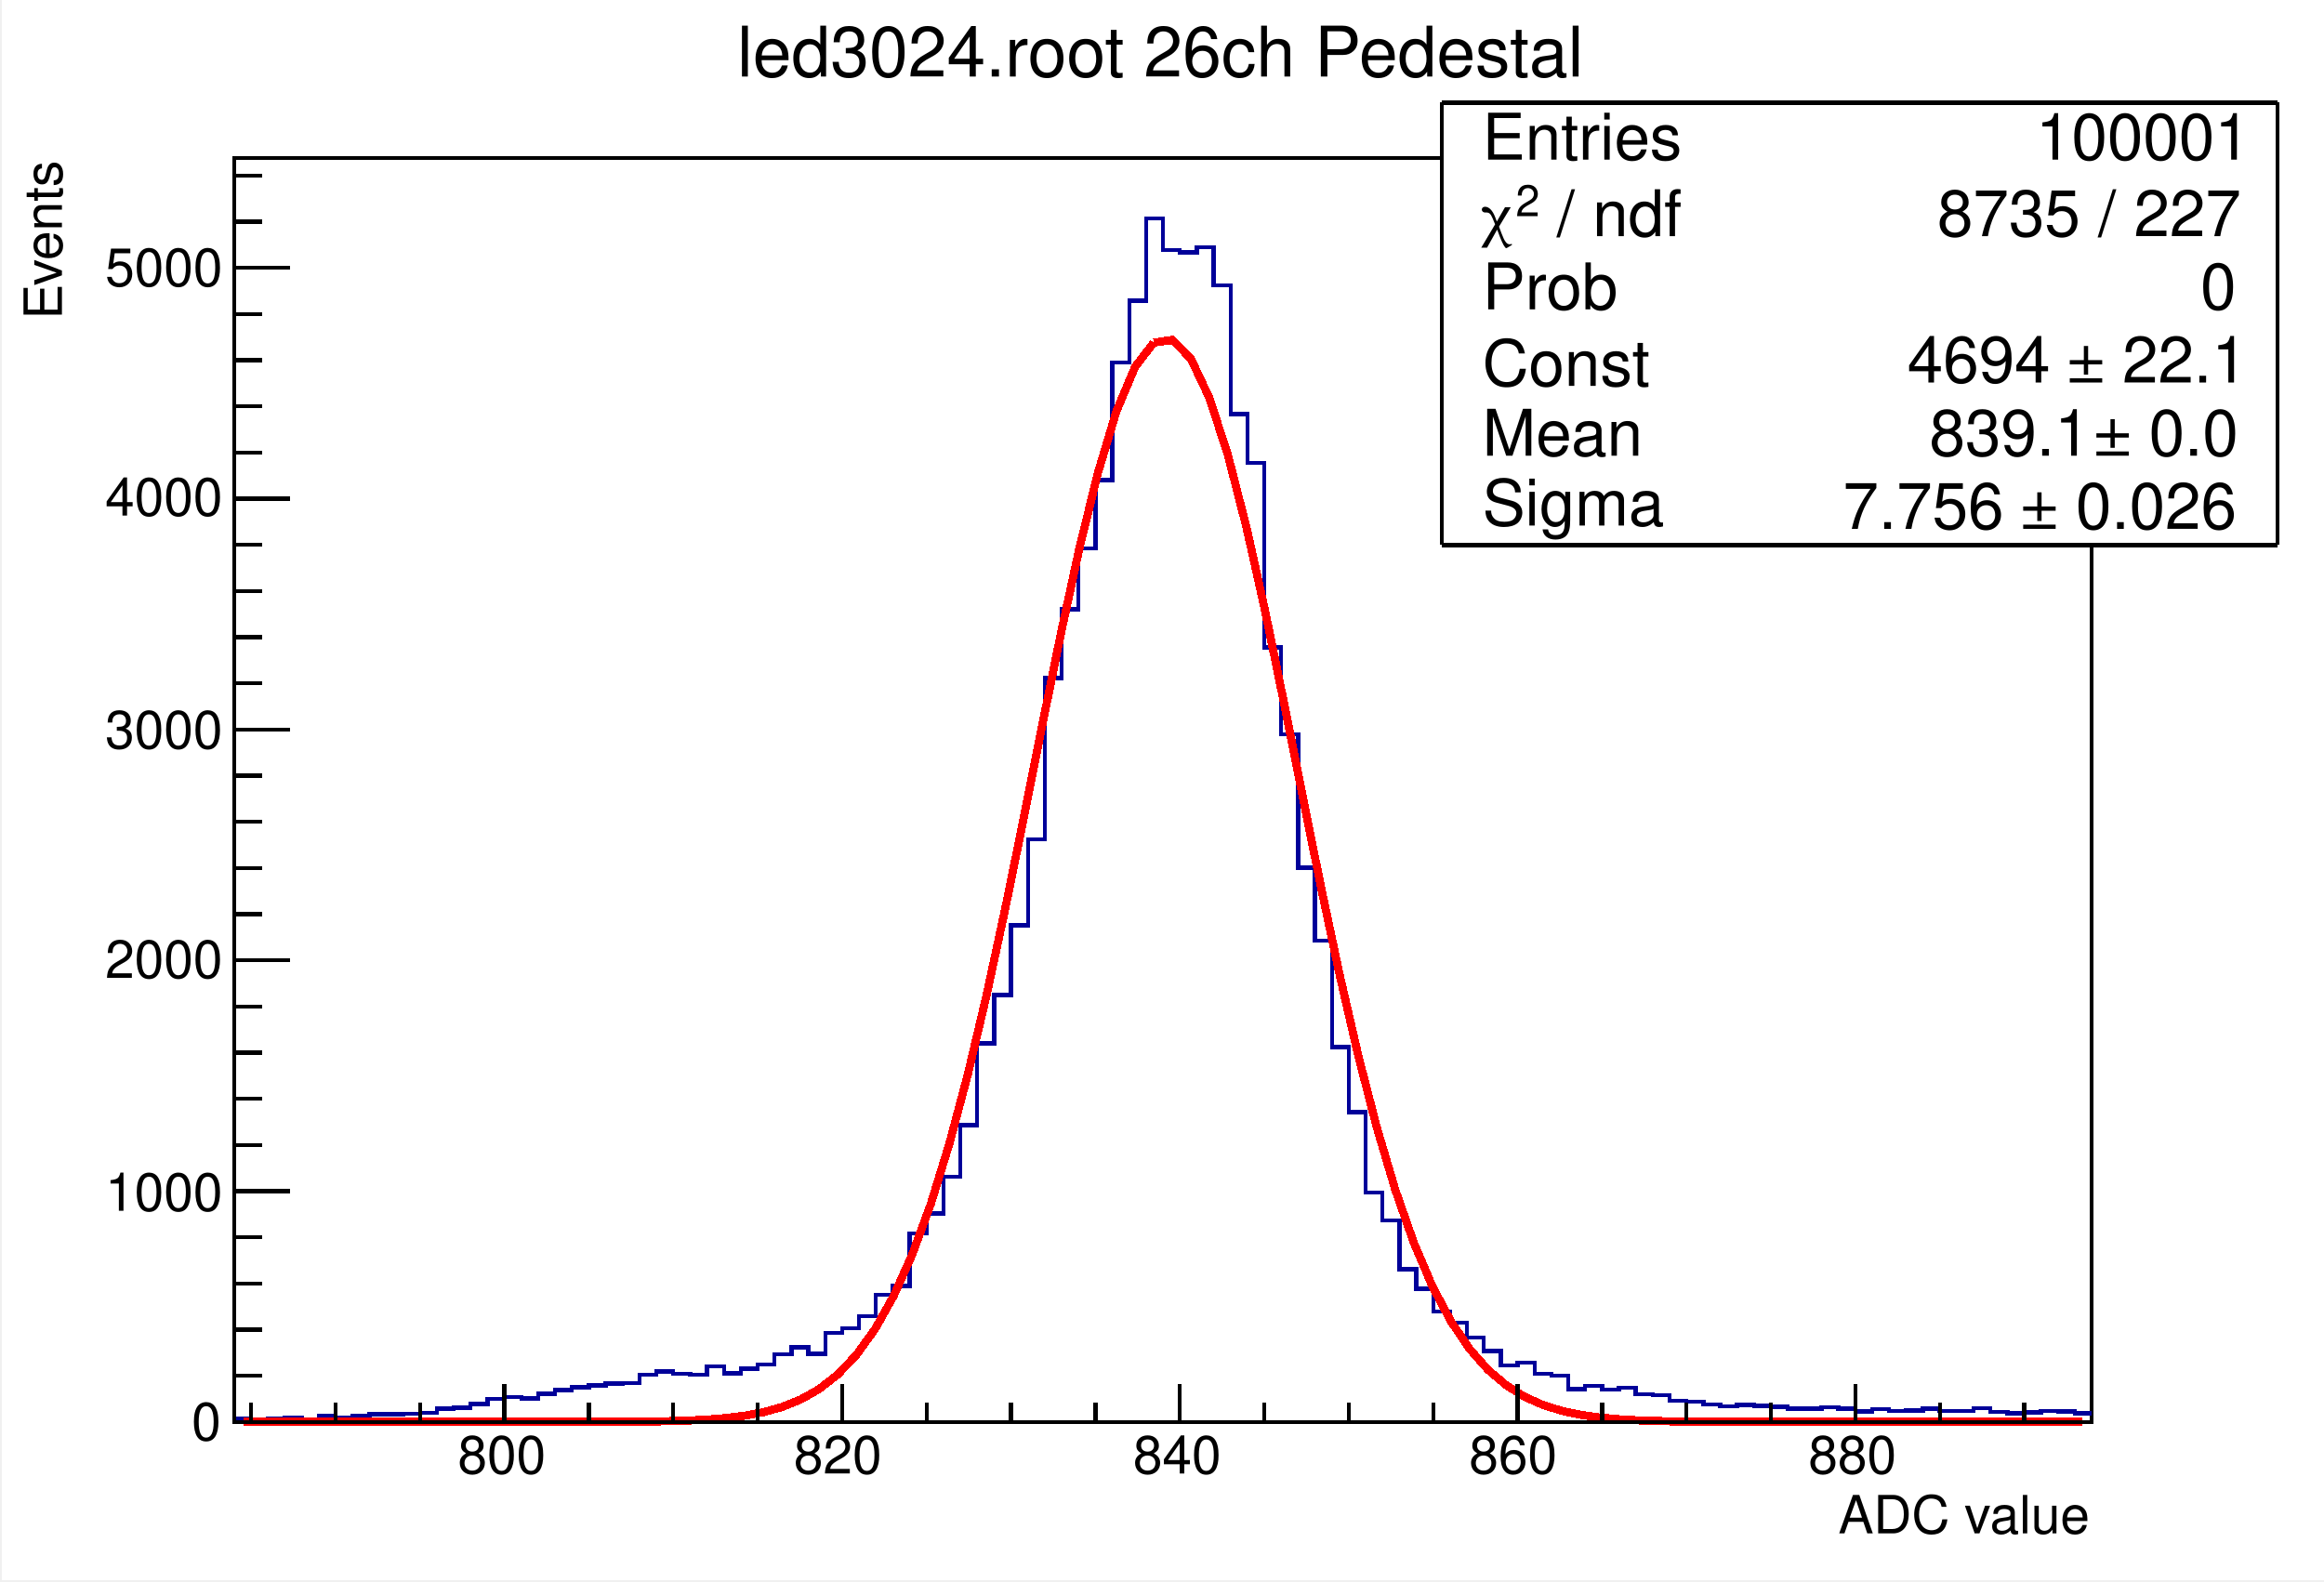
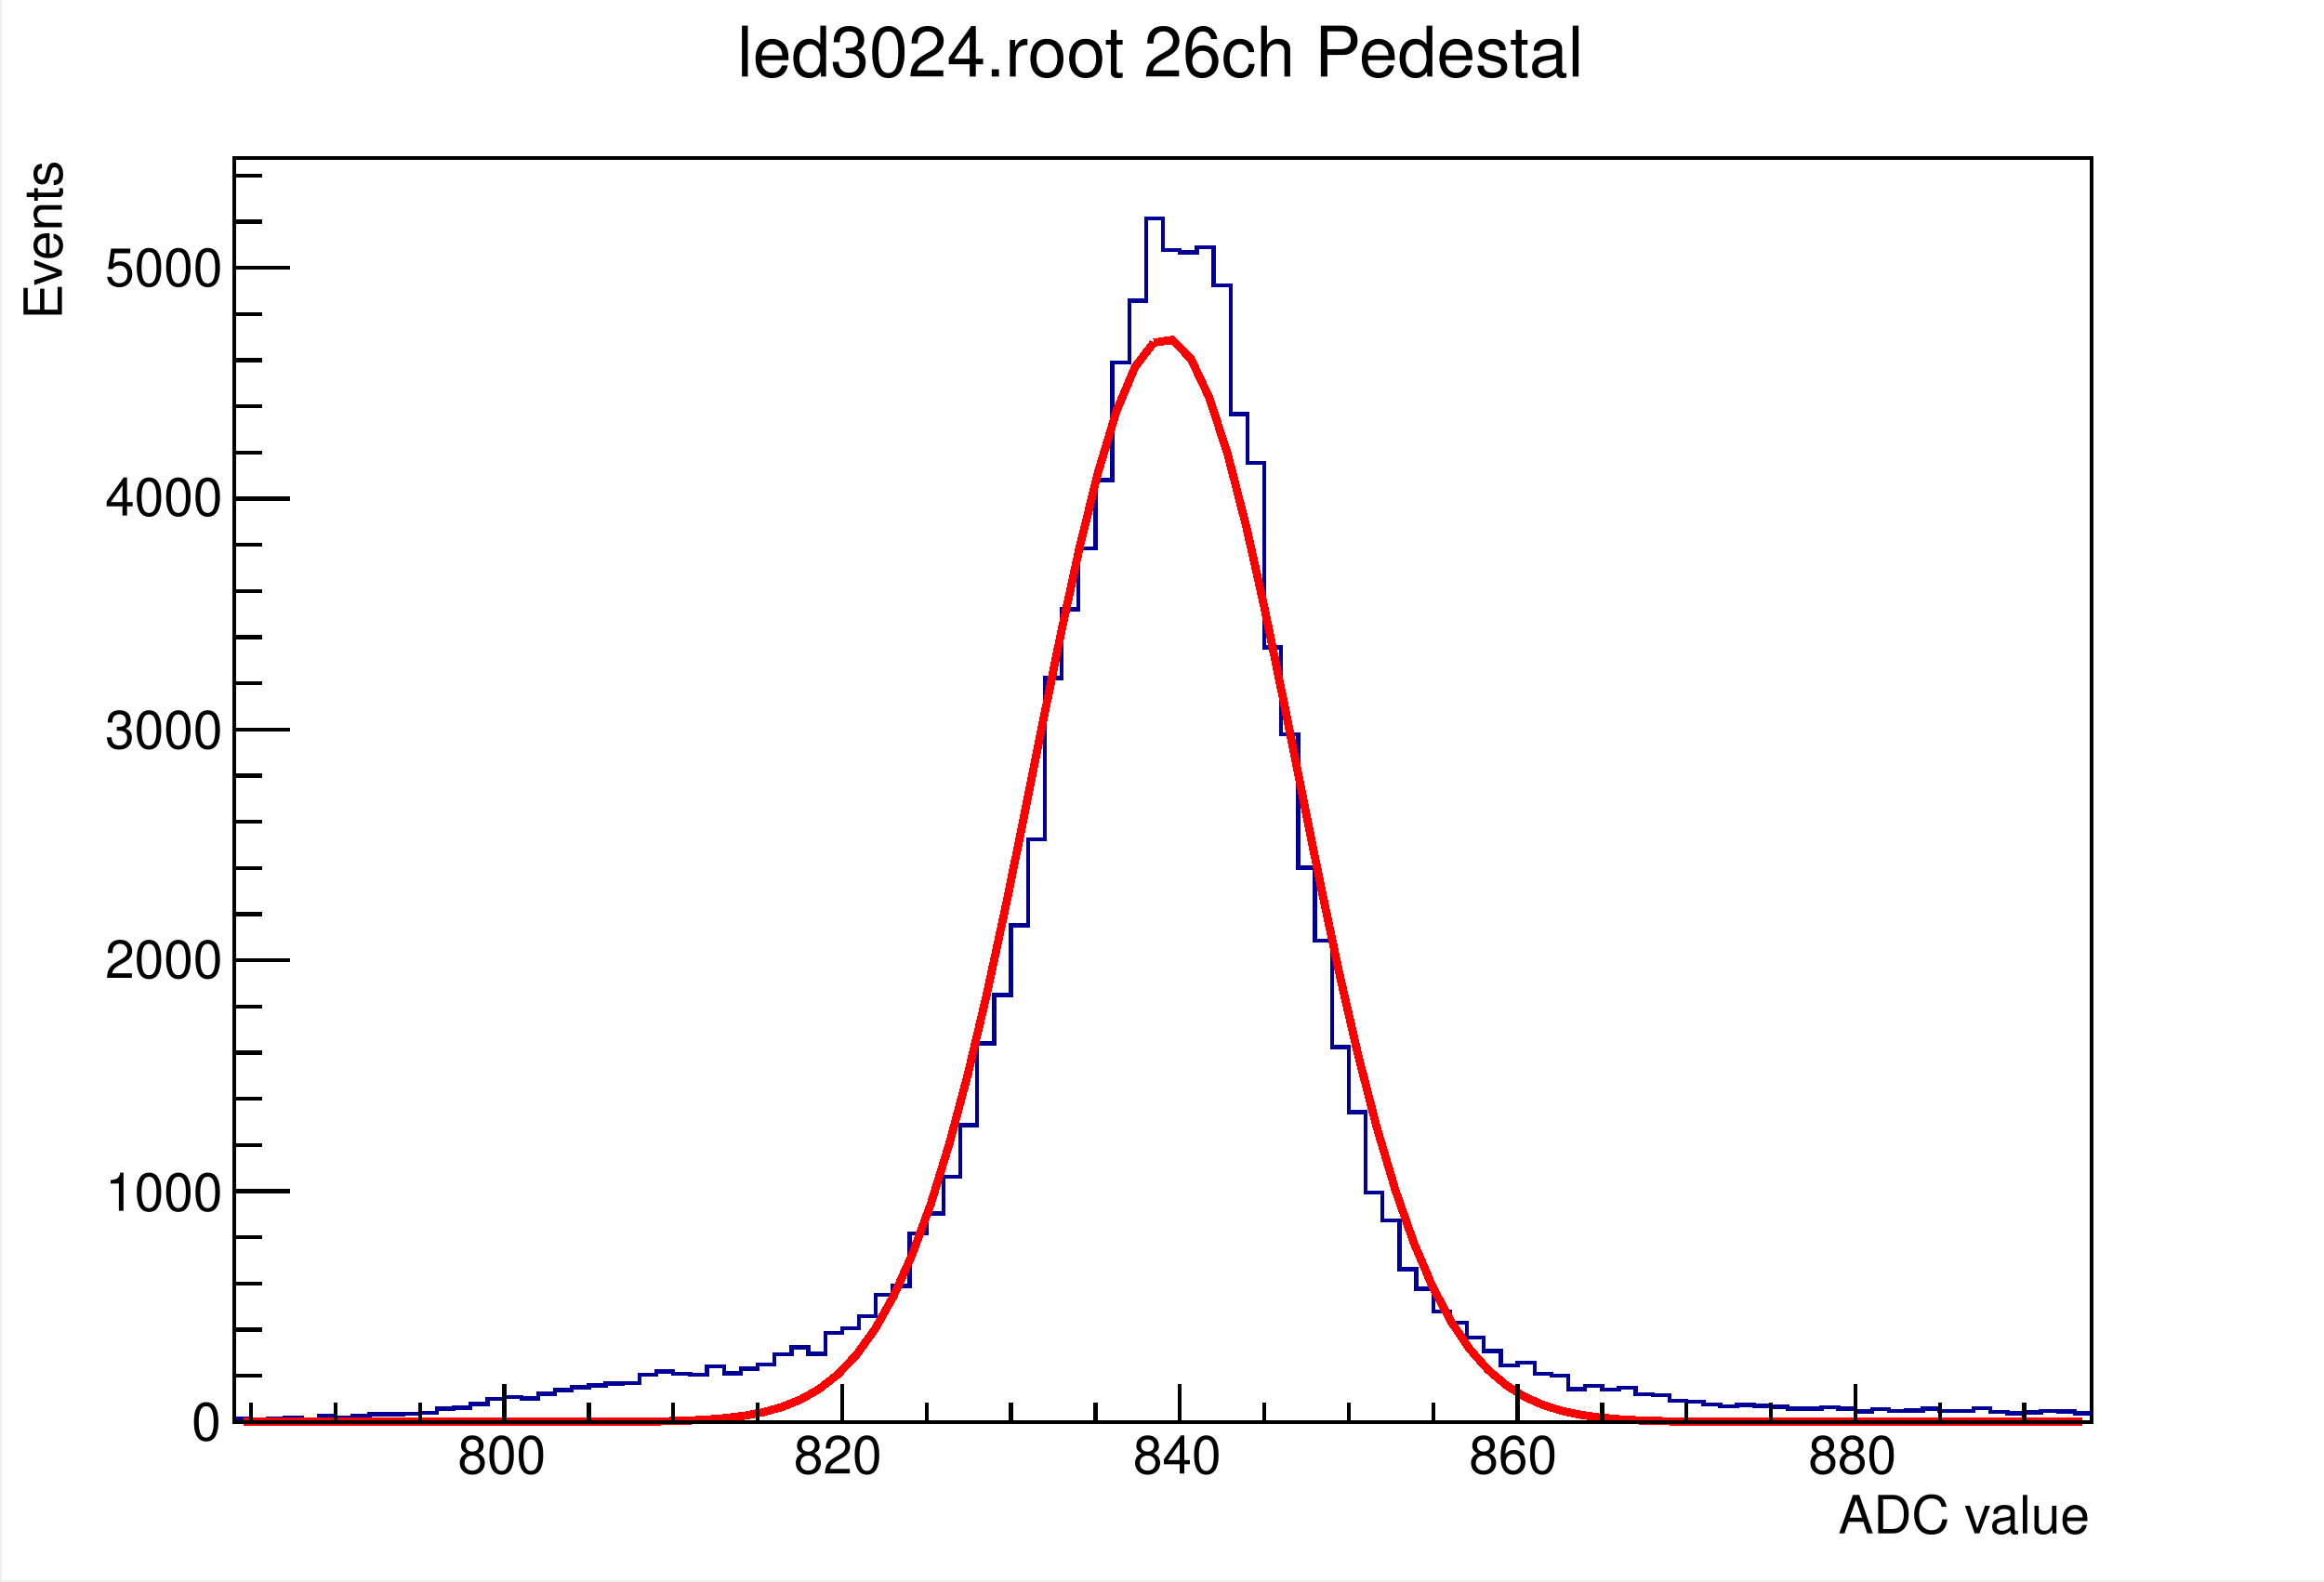
<svg xmlns="http://www.w3.org/2000/svg" width="567.429" height="386.304" viewBox="0 0 567.429 386.304" shape-rendering="crispEdges">
  <defs>
</defs>
  <rect x="0.5" y="0" width="566.929" height="385.804" fill="white" />
  <rect x="57.193" y="38.58" width="453.543" height="308.643" fill="white" />
  <rect x="57.193" y="38.58" width="453.543" height="308.643" fill="none" stroke="black" />
  <rect x="57.193" y="38.58" width="453.543" height="308.643" fill="white" />
  <rect x="57.193" y="38.58" width="453.543" height="308.643" fill="none" stroke="black" />
  <path d="M57.193,346.378h 4.123v 0.169h 4.123v -0.056h 4.123v -0.225h 4.123v 0.507h 4.123v -1.015h 4.123v 0.451h 4.123v -0.507h 4.123v -0.338h 4.123v -0.056h 4.123v -0.056h 4.123v -0.225h  4.123v -1.015h 4.123v -0.282h 4.123v -0.845h 4.123v -1.296h 4.123v -0.395h 4.123v 0.282h 4.123v -1.127h 4.123v -0.902h 4.123v -0.733h 4.123v -0.395h 4.123v -0.507h 4.123v -0.113h 4.123v  -1.973h 4.123v -0.789h 4.123v 0.564h 4.123v 0.169h 4.123v -2.086h 4.123v 1.804h 4.123v -1.184h 4.123v -0.958h 4.123v -2.593h 4.123v -1.691h 4.123v 1.578h 4.123v -5.017h 4.123v -1.184h 4.123v  -2.931h 4.123v -5.186h 4.123v -2.198h 4.123v -12.851h 4.123v -4.847h 4.123v -8.962h 4.123v -12.569h 4.123v -20.01h 4.123v -11.78h 4.123v -17.079h 4.123v -20.968h 4.123v -39.4h 4.123v -16.797h 4.123v  -14.88h 4.123v -16.628h 4.123v -28.69h 4.123v -15.162h 4.123v -20.122h 4.123v 7.778h 4.123v 0.564h 4.123v -1.296h 4.123v 9.413h 4.123v 31.339h 4.123v 11.95h 4.123v 45.092h 4.123v 21.137h 4.123v 32.636h  4.123v 17.811h 4.123v 25.985h 4.123v 15.895h 4.123v 19.559h 4.123v 6.877h 4.123v 11.95h 4.123v 4.735h 4.123v 5.58h 4.123v 2.706h 4.123v 3.607h 4.123v 3.269h 4.123v 3.607h 4.123v -0.676h 4.123v  2.649h 4.123v 0.451h 4.123v 3.326h 4.123v -0.845h 4.123v 0.958h 4.123v -0.451h 4.123v 1.578h 4.123v 0.282h 4.123v 1.353h 4.123v 0.113h 4.123v 0.733h 4.123v 0.507h 4.123v -0.395h 4.123v  0.282h 4.123v 0.225h 4.123v 0.395h 8.246v -0.338h 4.123v 0.395h 4.123v 0.676h 4.123v -0.564h 4.123v 0.451h 4.123v -0.169h 4.123v -0.451h 4.123v 0.62h 4.123v -0.056h 4.123v -0.676h  4.123v 0.958h 4.123v 0.282h 4.123v -0.225h 4.123v -0.282h 4.123v 0.113h 4.123v 0.451h 4.123" fill="none" stroke="#000099" />
  <path d="M59.461,347.224h 86.173l 4.535, -0.039l 4.535, -0.031l 4.535, -0.053l 4.535, -0.089l 4.535, -0.146l 4.535, -0.236l 4.535, -0.371l 4.535, -0.571l 4.535, -0.861l 4.535, -1.269l 4.535,  -1.83l 4.535, -2.579l 4.535, -3.553l 4.535, -4.782l 4.535, -6.288l 4.535, -8.072l 4.535, -10.112l 4.535, -12.354l 4.535, -14.706l 4.535, -17.042l 4.535, -19.2l 4.535, -20.994l 4.535, -22.229l 4.535,  -22.72l 4.535, -22.312l 4.535, -20.904l 4.535, -18.465l 4.535, -15.048l 4.535, -10.79l 4.535, -5.907" fill="none" stroke="#ff0000" stroke-width="2" />
  <path d="M281.697,83.67l 4.535, -0.674l 4.535, 4.599l 4.535, 9.599l 4.535, 14.039l 4.535, 17.686l 4.535, 20.382l 4.535, 22.052l 4.535, 22.707l 4.535, 22.431l 4.535, 21.368l 4.535, 19.697l 4.535, 17.613l  4.535, 15.306l 4.535, 12.945l 4.535, 10.665l 4.535, 8.567l 4.535, 6.715l 4.535, 5.138l 4.535, 3.84l 4.535, 2.804l 4.535, 2.001l 4.535, 1.396l 4.535, 0.952l 4.535, 0.635l 4.535, 0.415l 4.535,  0.265l 4.535, 0.166l 4.535, 0.101l 4.535, 0.061l 4.535, 0.036l 4.535, 0.045h 81.638" fill="none" stroke="#ff0000" stroke-width="2" />
  <path d="M503.933,347.224h 4.535" fill="none" stroke="#ff0000" stroke-width="2" />
-   <rect x="351.996" y="25.077" width="204.094" height="108.025" fill="white" />
-   <path d="M351.996,133.102h 204.094" fill="none" stroke="black" />
-   <path d="M556.091,133.102v -108.025" fill="none" stroke="black" />
-   <path d="M556.091,25.077h -204.094" fill="none" stroke="black" />
-   <path d="M351.996,25.077v 108.025" fill="none" stroke="black" />
-   <text xml:space="preserve" x="361.938" y="38.986" fill="black" font-size="15.696" font-family="Helvetica">Entries </text>
-   <text xml:space="preserve" x="492.705" y="38.986" fill="black" font-size="15.696" font-family="Helvetica"> 100001</text>
-   <text xml:space="preserve" x="375.745" y="57.668" fill="black" font-size="15.696" font-family="Helvetica"> / ndf </text>
-   <text xml:space="preserve" x="370.06" y="52.794" fill="black" font-size="10.631" font-family="Helvetica">2</text>
-   <text xml:space="preserve" x="361.938" y="57.668" fill="black" font-size="15.696" font-family="Times">χ</text>
-   <text xml:space="preserve" x="464.277" y="57.668" fill="black" font-size="15.696" font-family="Helvetica">  8735 / 227</text>
-   <text xml:space="preserve" x="361.938" y="75.536" fill="black" font-size="15.696" font-family="Helvetica">Prob  </text>
-   <text xml:space="preserve" x="515.447" y="75.536" fill="black" font-size="15.696" font-family="Helvetica">     0</text>
-   <text xml:space="preserve" x="361.938" y="94.218" fill="black" font-size="15.696" font-family="Helvetica">Const    </text>
-   <text xml:space="preserve" x="513.823" y="93.405" fill="black" font-size="15.696" font-family="Helvetica"> 22.1</text>
-   <text xml:space="preserve" x="504.888" y="93.405" fill="black" font-size="15.696" font-family="Times">±</text>
-   <text xml:space="preserve" x="456.967" y="93.405" fill="black" font-size="15.696" font-family="Helvetica">  4694 </text>
-   <text xml:space="preserve" x="361.938" y="111.274" fill="black" font-size="15.696" font-family="Helvetica">Mean     </text>
-   <text xml:space="preserve" x="520.32" y="111.274" fill="black" font-size="15.696" font-family="Helvetica"> 0.0</text>
-   <text xml:space="preserve" x="511.386" y="111.274" fill="black" font-size="15.696" font-family="Times">±</text>
-   <text xml:space="preserve" x="466.714" y="111.274" fill="black" font-size="15.696" font-family="Helvetica"> 839.1 </text>
-   <text xml:space="preserve" x="361.938" y="128.331" fill="black" font-size="15.696" font-family="Helvetica">Sigma    </text>
-   <text xml:space="preserve" x="502.452" y="129.143" fill="black" font-size="15.696" font-family="Helvetica"> 0.026</text>
-   <text xml:space="preserve" x="493.517" y="129.143" fill="black" font-size="15.696" font-family="Times">±</text>
-   <text xml:space="preserve" x="445.596" y="129.143" fill="black" font-size="15.696" font-family="Helvetica"> 7.756 </text>
  <path d="M57.193,347.224h 453.543" fill="none" stroke="black" />
  <path d="M123.163,337.964v 9.259" fill="none" stroke="black" />
  <path d="M143.778,342.594v 4.63" fill="none" stroke="black" />
  <path d="M164.394,342.594v 4.63" fill="none" stroke="black" />
  <path d="M185.01,342.594v 4.63" fill="none" stroke="black" />
  <path d="M205.625,337.964v 9.259" fill="none" stroke="black" />
  <path d="M226.241,342.594v 4.63" fill="none" stroke="black" />
  <path d="M246.856,342.594v 4.63" fill="none" stroke="black" />
  <path d="M267.472,342.594v 4.63" fill="none" stroke="black" />
  <path d="M288.088,337.964v 9.259" fill="none" stroke="black" />
  <path d="M308.703,342.594v 4.63" fill="none" stroke="black" />
  <path d="M329.319,342.594v 4.63" fill="none" stroke="black" />
  <path d="M349.935,342.594v 4.63" fill="none" stroke="black" />
  <path d="M370.55,337.964v 9.259" fill="none" stroke="black" />
  <path d="M391.166,342.594v 4.63" fill="none" stroke="black" />
  <path d="M411.781,342.594v 4.63" fill="none" stroke="black" />
  <path d="M432.397,342.594v 4.63" fill="none" stroke="black" />
  <path d="M453.013,337.964v 9.259" fill="none" stroke="black" />
  <path d="M123.163,337.964v 9.259" fill="none" stroke="black" />
  <path d="M102.547,342.594v 4.63" fill="none" stroke="black" />
  <path d="M81.932,342.594v 4.63" fill="none" stroke="black" />
  <path d="M61.316,342.594v 4.63" fill="none" stroke="black" />
  <path d="M453.013,337.964v 9.259" fill="none" stroke="black" />
  <path d="M473.628,342.594v 4.63" fill="none" stroke="black" />
  <path d="M494.244,342.594v 4.63" fill="none" stroke="black" />
  <text xml:space="preserve" x="111.774" y="359.813" fill="black" font-size="12.888" font-family="Helvetica">800</text>
  <text xml:space="preserve" x="193.808" y="359.813" fill="black" font-size="12.888" font-family="Helvetica">820</text>
  <text xml:space="preserve" x="276.655" y="359.813" fill="black" font-size="12.888" font-family="Helvetica">840</text>
  <text xml:space="preserve" x="358.689" y="359.813" fill="black" font-size="12.888" font-family="Helvetica">860</text>
  <text xml:space="preserve" x="441.535" y="359.813" fill="black" font-size="12.888" font-family="Helvetica">880</text>
  <text xml:space="preserve" x="448.845" y="374.433" fill="black" font-size="12.888" font-family="Helvetica">ADC value</text>
  <path d="M57.193,347.224v -308.643" fill="none" stroke="black" />
  <path d="M70.799,347.224h -13.606" fill="none" stroke="black" />
  <path d="M63.996,335.951h -6.803" fill="none" stroke="black" />
  <path d="M63.996,324.678h -6.803" fill="none" stroke="black" />
  <path d="M63.996,313.404h -6.803" fill="none" stroke="black" />
  <path d="M63.996,302.131h -6.803" fill="none" stroke="black" />
  <path d="M70.799,290.858h -13.606" fill="none" stroke="black" />
  <path d="M63.996,279.585h -6.803" fill="none" stroke="black" />
  <path d="M63.996,268.312h -6.803" fill="none" stroke="black" />
  <path d="M63.996,257.039h -6.803" fill="none" stroke="black" />
  <path d="M63.996,245.766h -6.803" fill="none" stroke="black" />
  <path d="M70.799,234.493h -13.606" fill="none" stroke="black" />
  <path d="M63.996,223.22h -6.803" fill="none" stroke="black" />
  <path d="M63.996,211.947h -6.803" fill="none" stroke="black" />
  <path d="M63.996,200.673h -6.803" fill="none" stroke="black" />
  <path d="M63.996,189.4h -6.803" fill="none" stroke="black" />
  <path d="M70.799,178.127h -13.606" fill="none" stroke="black" />
  <path d="M63.996,166.854h -6.803" fill="none" stroke="black" />
  <path d="M63.996,155.581h -6.803" fill="none" stroke="black" />
  <path d="M63.996,144.308h -6.803" fill="none" stroke="black" />
  <path d="M63.996,133.035h -6.803" fill="none" stroke="black" />
  <path d="M70.799,121.762h -13.606" fill="none" stroke="black" />
  <path d="M63.996,110.489h -6.803" fill="none" stroke="black" />
  <path d="M63.996,99.216h -6.803" fill="none" stroke="black" />
  <path d="M63.996,87.942h -6.803" fill="none" stroke="black" />
  <path d="M63.996,76.669h -6.803" fill="none" stroke="black" />
  <path d="M70.799,65.396h -13.606" fill="none" stroke="black" />
  <path d="M70.799,65.396h -13.606" fill="none" stroke="black" />
  <path d="M63.996,54.123h -6.803" fill="none" stroke="black" />
  <path d="M63.996,42.85h -6.803" fill="none" stroke="black" />
  <text xml:space="preserve" x="46.797" y="351.691" fill="black" font-size="12.888" font-family="Helvetica">0</text>
  <text xml:space="preserve" x="25.679" y="295.648" fill="black" font-size="12.888" font-family="Helvetica">1000</text>
  <text xml:space="preserve" x="25.679" y="238.792" fill="black" font-size="12.888" font-family="Helvetica">2000</text>
  <text xml:space="preserve" x="25.679" y="182.749" fill="black" font-size="12.888" font-family="Helvetica">3000</text>
  <text xml:space="preserve" x="25.679" y="125.894" fill="black" font-size="12.888" font-family="Helvetica">4000</text>
  <text xml:space="preserve" x="25.679" y="69.851" fill="black" font-size="12.888" font-family="Helvetica">5000</text>
  <g transform="rotate(-90,15.1199,77.9731)">
    <text xml:space="preserve" x="15.12" y="77.973" fill="black" font-size="12.888" font-family="Helvetica">Events</text>
  </g>
-   <rect x="351.996" y="25.077" width="204.094" height="108.025" fill="white" />
-   <path d="M351.996,133.102h 204.094" fill="none" stroke="black" />
-   <path d="M556.091,133.102v -108.025" fill="none" stroke="black" />
-   <path d="M556.091,25.077h -204.094" fill="none" stroke="black" />
-   <path d="M351.996,25.077v 108.025" fill="none" stroke="black" />
-   <text xml:space="preserve" x="361.938" y="38.986" fill="black" font-size="15.696" font-family="Helvetica">Entries </text>
-   <text xml:space="preserve" x="492.705" y="38.986" fill="black" font-size="15.696" font-family="Helvetica"> 100001</text>
-   <text xml:space="preserve" x="375.745" y="57.668" fill="black" font-size="15.696" font-family="Helvetica"> / ndf </text>
-   <text xml:space="preserve" x="370.06" y="52.794" fill="black" font-size="10.631" font-family="Helvetica">2</text>
-   <text xml:space="preserve" x="361.938" y="57.668" fill="black" font-size="15.696" font-family="Times">χ</text>
-   <text xml:space="preserve" x="464.277" y="57.668" fill="black" font-size="15.696" font-family="Helvetica">  8735 / 227</text>
-   <text xml:space="preserve" x="361.938" y="75.536" fill="black" font-size="15.696" font-family="Helvetica">Prob  </text>
-   <text xml:space="preserve" x="515.447" y="75.536" fill="black" font-size="15.696" font-family="Helvetica">     0</text>
-   <text xml:space="preserve" x="361.938" y="94.218" fill="black" font-size="15.696" font-family="Helvetica">Const    </text>
-   <text xml:space="preserve" x="513.823" y="93.405" fill="black" font-size="15.696" font-family="Helvetica"> 22.1</text>
-   <text xml:space="preserve" x="504.888" y="93.405" fill="black" font-size="15.696" font-family="Times">±</text>
-   <text xml:space="preserve" x="456.967" y="93.405" fill="black" font-size="15.696" font-family="Helvetica">  4694 </text>
-   <text xml:space="preserve" x="361.938" y="111.274" fill="black" font-size="15.696" font-family="Helvetica">Mean     </text>
-   <text xml:space="preserve" x="520.32" y="111.274" fill="black" font-size="15.696" font-family="Helvetica"> 0.0</text>
-   <text xml:space="preserve" x="511.386" y="111.274" fill="black" font-size="15.696" font-family="Times">±</text>
-   <text xml:space="preserve" x="466.714" y="111.274" fill="black" font-size="15.696" font-family="Helvetica"> 839.1 </text>
-   <text xml:space="preserve" x="361.938" y="128.331" fill="black" font-size="15.696" font-family="Helvetica">Sigma    </text>
-   <text xml:space="preserve" x="502.452" y="129.143" fill="black" font-size="15.696" font-family="Helvetica"> 0.026</text>
-   <text xml:space="preserve" x="493.517" y="129.143" fill="black" font-size="15.696" font-family="Times">±</text>
-   <text xml:space="preserve" x="445.596" y="129.143" fill="black" font-size="15.696" font-family="Helvetica"> 7.756 </text>
  <text xml:space="preserve" x="180" y="18.681" fill="black" font-size="17.047" font-family="Helvetica">led3024.root 26ch Pedestal</text>
</svg>
